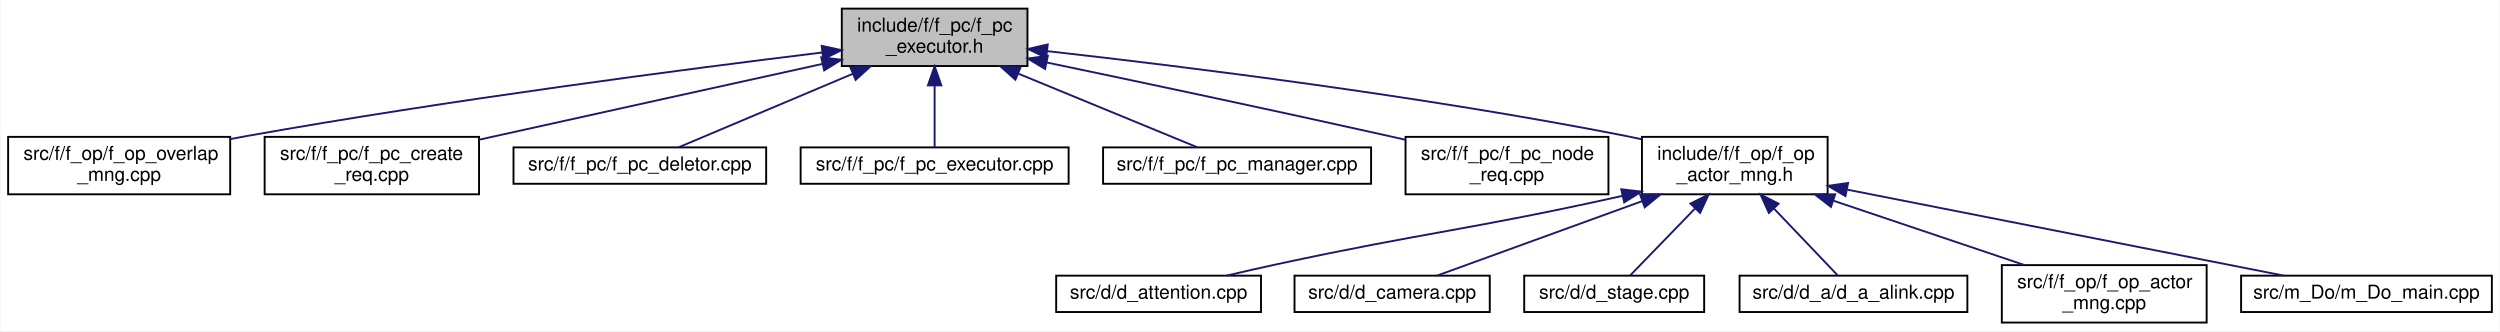
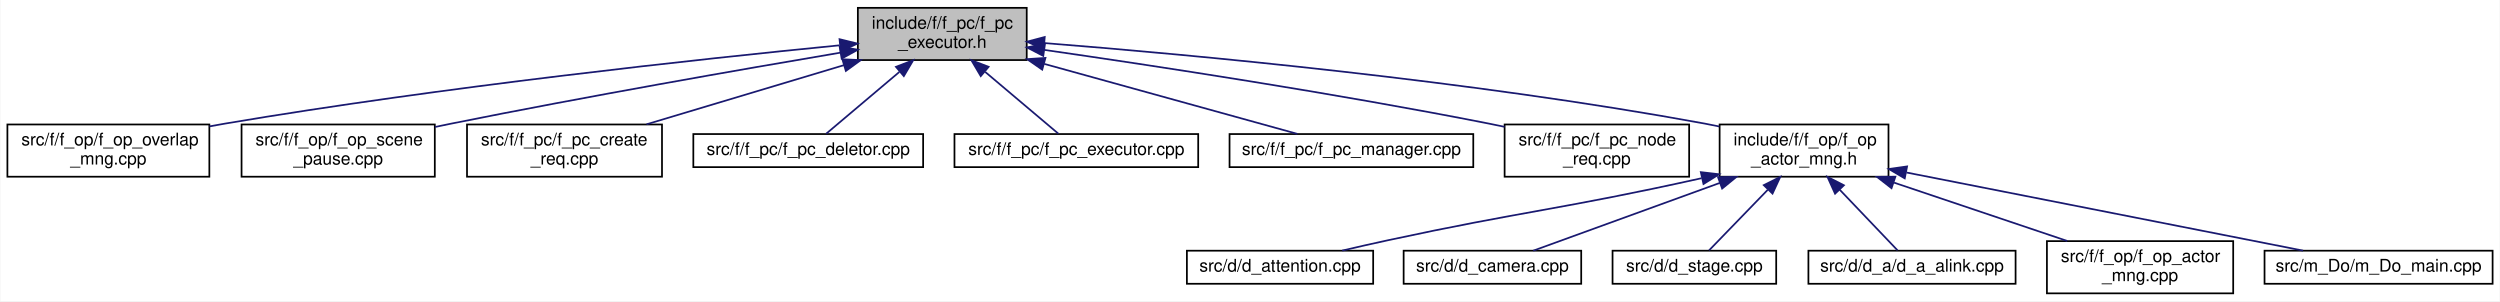
- <svg xmlns="http://www.w3.org/2000/svg" xmlns:xlink="http://www.w3.org/1999/xlink" width="1306pt" height="173pt" viewBox="0.00 0.00 1305.50 173.00">
+ <svg xmlns="http://www.w3.org/2000/svg" xmlns:xlink="http://www.w3.org/1999/xlink" width="1436pt" height="173pt" viewBox="0.00 0.00 1435.50 173.00">
  <g id="graph0" class="graph" transform="scale(1 1) rotate(0) translate(4 169)">
-     <polygon fill="white" stroke="transparent" points="-4,4 -4,-169 1301.5,-169 1301.5,4 -4,4" />
+     <polygon fill="white" stroke="transparent" points="-4,4 -4,-169 1431.5,-169 1431.5,4 -4,4" />
    <g id="node1" class="node">
      <g id="a_node1">
        <a xlink:title=" ">
-           <polygon fill="#bfbfbf" stroke="black" points="435.5,-134.5 435.5,-164.5 532.5,-164.5 532.5,-134.5 435.5,-134.5" />
-           <text text-anchor="start" x="443.5" y="-152.5" font-family="Helvetica,sans-Serif" font-size="10.00">include/f/f_pc/f_pc</text>
-           <text text-anchor="middle" x="484" y="-141.5" font-family="Helvetica,sans-Serif" font-size="10.00">_executor.h</text>
+           <polygon fill="#bfbfbf" stroke="black" points="488.5,-134.5 488.5,-164.5 585.5,-164.5 585.5,-134.5 488.5,-134.5" />
+           <text text-anchor="start" x="496.5" y="-152.5" font-family="Helvetica,sans-Serif" font-size="10.00">include/f/f_pc/f_pc</text>
+           <text text-anchor="middle" x="537" y="-141.5" font-family="Helvetica,sans-Serif" font-size="10.00">_executor.h</text>
        </a>
      </g>
    </g>
    <g id="node2" class="node">
      <g id="a_node2">
        <a xlink:href="f__op__overlap__mng_8cpp.html" target="_top" xlink:title=" ">
          <polygon fill="white" stroke="black" points="0,-67.5 0,-97.5 116,-97.5 116,-67.5 0,-67.5" />
          <text text-anchor="start" x="8" y="-85.5" font-family="Helvetica,sans-Serif" font-size="10.00">src/f/f_op/f_op_overlap</text>
          <text text-anchor="middle" x="58" y="-74.5" font-family="Helvetica,sans-Serif" font-size="10.00">_mng.cpp</text>
        </a>
      </g>
    </g>
    <g id="edge1" class="edge">
-       <path fill="none" stroke="midnightblue" d="M425.21,-141.57C353.93,-132.87 230.27,-116.77 125,-98 122.07,-97.48 119.07,-96.92 116.05,-96.34" />
-       <polygon fill="midnightblue" stroke="midnightblue" points="424.99,-145.07 435.33,-142.8 425.83,-138.12 424.99,-145.07" />
+       <path fill="none" stroke="midnightblue" d="M477.88,-142.96C397.65,-135.06 249.95,-119.13 125,-98 122.07,-97.5 119.07,-96.97 116.04,-96.4" />
+       <polygon fill="midnightblue" stroke="midnightblue" points="477.98,-146.49 488.27,-143.98 478.66,-139.52 477.98,-146.49" />
    </g>
    <g id="node3" class="node">
      <g id="a_node3">
-         <a xlink:href="f__pc__create__req_8cpp.html" target="_top" xlink:title=" ">
-           <polygon fill="white" stroke="black" points="134,-67.5 134,-97.5 246,-97.5 246,-67.5 134,-67.5" />
-           <text text-anchor="start" x="142" y="-85.5" font-family="Helvetica,sans-Serif" font-size="10.00">src/f/f_pc/f_pc_create</text>
-           <text text-anchor="middle" x="190" y="-74.5" font-family="Helvetica,sans-Serif" font-size="10.00">_req.cpp</text>
+         <a xlink:href="f__op__scene__pause_8cpp.html" target="_top" xlink:title=" ">
+           <polygon fill="white" stroke="black" points="134.5,-67.5 134.5,-97.5 245.5,-97.5 245.5,-67.5 134.5,-67.5" />
+           <text text-anchor="start" x="142.5" y="-85.5" font-family="Helvetica,sans-Serif" font-size="10.00">src/f/f_op/f_op_scene</text>
+           <text text-anchor="middle" x="190" y="-74.5" font-family="Helvetica,sans-Serif" font-size="10.00">_pause.cpp</text>
        </a>
      </g>
    </g>
    <g id="edge2" class="edge">
-       <path fill="none" stroke="midnightblue" d="M425.45,-135.63C379.17,-125.45 312.95,-110.85 255,-98 252.07,-97.35 249.06,-96.68 246.02,-96.01" />
-       <polygon fill="midnightblue" stroke="midnightblue" points="424.78,-139.07 435.3,-137.8 426.29,-132.23 424.78,-139.07" />
+       <path fill="none" stroke="midnightblue" d="M478.55,-138.77C421.42,-129.09 332.05,-113.49 255,-98 251.94,-97.38 248.8,-96.74 245.64,-96.07" />
+       <polygon fill="midnightblue" stroke="midnightblue" points="478.04,-142.24 488.48,-140.45 479.2,-135.34 478.04,-142.24" />
    </g>
    <g id="node4" class="node">
      <g id="a_node4">
-         <a xlink:href="f__pc__deletor_8cpp.html" target="_top" xlink:title=" ">
-           <polygon fill="white" stroke="black" points="264,-73 264,-92 396,-92 396,-73 264,-73" />
-           <text text-anchor="middle" x="330" y="-80" font-family="Helvetica,sans-Serif" font-size="10.00">src/f/f_pc/f_pc_deletor.cpp</text>
+         <a xlink:href="f__pc__create__req_8cpp.html" target="_top" xlink:title=" ">
+           <polygon fill="white" stroke="black" points="264,-67.5 264,-97.5 376,-97.5 376,-67.5 264,-67.5" />
+           <text text-anchor="start" x="272" y="-85.5" font-family="Helvetica,sans-Serif" font-size="10.00">src/f/f_pc/f_pc_create</text>
+           <text text-anchor="middle" x="320" y="-74.5" font-family="Helvetica,sans-Serif" font-size="10.00">_req.cpp</text>
        </a>
      </g>
    </g>
    <g id="edge3" class="edge">
-       <path fill="none" stroke="midnightblue" d="M441.26,-130.46C411.5,-117.9 373.18,-101.72 350.16,-92.01" />
-       <polygon fill="midnightblue" stroke="midnightblue" points="440.01,-133.73 450.58,-134.4 442.73,-127.28 440.01,-133.73" />
+       <path fill="none" stroke="midnightblue" d="M480.51,-131.58C445.27,-121.02 400.43,-107.59 367.11,-97.61" />
+       <polygon fill="midnightblue" stroke="midnightblue" points="479.6,-134.96 490.18,-134.48 481.61,-128.25 479.6,-134.96" />
    </g>
    <g id="node5" class="node">
      <g id="a_node5">
-         <a xlink:href="f__pc__executor_8cpp.html" target="_top" xlink:title=" ">
-           <polygon fill="white" stroke="black" points="414,-73 414,-92 554,-92 554,-73 414,-73" />
-           <text text-anchor="middle" x="484" y="-80" font-family="Helvetica,sans-Serif" font-size="10.00">src/f/f_pc/f_pc_executor.cpp</text>
+         <a xlink:href="f__pc__deletor_8cpp.html" target="_top" xlink:title=" ">
+           <polygon fill="white" stroke="black" points="394,-73 394,-92 526,-92 526,-73 394,-73" />
+           <text text-anchor="middle" x="460" y="-80" font-family="Helvetica,sans-Serif" font-size="10.00">src/f/f_pc/f_pc_deletor.cpp</text>
        </a>
      </g>
    </g>
    <g id="edge4" class="edge">
-       <path fill="none" stroke="midnightblue" d="M484,-124.25C484,-113.02 484,-100.38 484,-92.19" />
-       <polygon fill="midnightblue" stroke="midnightblue" points="480.5,-124.4 484,-134.4 487.5,-124.4 480.5,-124.4" />
+       <path fill="none" stroke="midnightblue" d="M512.33,-127.67C498.11,-115.67 480.99,-101.22 470.3,-92.19" />
+       <polygon fill="midnightblue" stroke="midnightblue" points="510.39,-130.62 520.29,-134.4 514.91,-125.27 510.39,-130.62" />
    </g>
    <g id="node6" class="node">
      <g id="a_node6">
-         <a xlink:href="f__pc__manager_8cpp.html" target="_top" xlink:title=" ">
-           <polygon fill="white" stroke="black" points="572,-73 572,-92 712,-92 712,-73 572,-73" />
-           <text text-anchor="middle" x="642" y="-80" font-family="Helvetica,sans-Serif" font-size="10.00">src/f/f_pc/f_pc_manager.cpp</text>
+         <a xlink:href="f__pc__executor_8cpp.html" target="_top" xlink:title=" ">
+           <polygon fill="white" stroke="black" points="544,-73 544,-92 684,-92 684,-73 544,-73" />
+           <text text-anchor="middle" x="614" y="-80" font-family="Helvetica,sans-Serif" font-size="10.00">src/f/f_pc/f_pc_executor.cpp</text>
        </a>
      </g>
    </g>
    <g id="edge5" class="edge">
-       <path fill="none" stroke="midnightblue" d="M527.85,-130.46C558.38,-117.9 597.7,-101.72 621.32,-92.01" />
-       <polygon fill="midnightblue" stroke="midnightblue" points="526.2,-127.35 518.28,-134.4 528.86,-133.83 526.2,-127.35" />
+       <path fill="none" stroke="midnightblue" d="M561.67,-127.67C575.89,-115.67 593.01,-101.22 603.7,-92.19" />
+       <polygon fill="midnightblue" stroke="midnightblue" points="559.09,-125.27 553.71,-134.4 563.61,-130.62 559.09,-125.27" />
    </g>
    <g id="node7" class="node">
      <g id="a_node7">
-         <a xlink:href="f__pc__node__req_8cpp.html" target="_top" xlink:title=" ">
-           <polygon fill="white" stroke="black" points="730,-67.5 730,-97.5 836,-97.5 836,-67.5 730,-67.5" />
-           <text text-anchor="start" x="738" y="-85.5" font-family="Helvetica,sans-Serif" font-size="10.00">src/f/f_pc/f_pc_node</text>
-           <text text-anchor="middle" x="783" y="-74.5" font-family="Helvetica,sans-Serif" font-size="10.00">_req.cpp</text>
+         <a xlink:href="f__pc__manager_8cpp.html" target="_top" xlink:title=" ">
+           <polygon fill="white" stroke="black" points="702,-73 702,-92 842,-92 842,-73 702,-73" />
+           <text text-anchor="middle" x="772" y="-80" font-family="Helvetica,sans-Serif" font-size="10.00">src/f/f_pc/f_pc_manager.cpp</text>
        </a>
      </g>
    </g>
    <g id="edge6" class="edge">
-       <path fill="none" stroke="midnightblue" d="M542.53,-136.36C590.54,-126.33 660.25,-111.58 721,-98 723.91,-97.35 726.9,-96.67 729.92,-95.99" />
-       <polygon fill="midnightblue" stroke="midnightblue" points="541.7,-132.96 532.63,-138.43 543.13,-139.81 541.7,-132.96" />
+       <path fill="none" stroke="midnightblue" d="M595.56,-132.3C641.64,-119.56 704.04,-102.3 740.96,-92.09" />
+       <polygon fill="midnightblue" stroke="midnightblue" points="594.4,-128.99 585.69,-135.03 596.26,-135.74 594.4,-128.99" />
    </g>
    <g id="node8" class="node">
      <g id="a_node8">
-         <a xlink:href="f__op__actor__mng_8h.html" target="_top" xlink:title=" ">
-           <polygon fill="white" stroke="black" points="853.5,-67.5 853.5,-97.5 950.5,-97.5 950.5,-67.5 853.5,-67.5" />
-           <text text-anchor="start" x="861.5" y="-85.5" font-family="Helvetica,sans-Serif" font-size="10.00">include/f/f_op/f_op</text>
-           <text text-anchor="middle" x="902" y="-74.5" font-family="Helvetica,sans-Serif" font-size="10.00">_actor_mng.h</text>
+         <a xlink:href="f__pc__node__req_8cpp.html" target="_top" xlink:title=" ">
+           <polygon fill="white" stroke="black" points="860,-67.5 860,-97.5 966,-97.5 966,-67.5 860,-67.5" />
+           <text text-anchor="start" x="868" y="-85.5" font-family="Helvetica,sans-Serif" font-size="10.00">src/f/f_pc/f_pc_node</text>
+           <text text-anchor="middle" x="913" y="-74.5" font-family="Helvetica,sans-Serif" font-size="10.00">_req.cpp</text>
        </a>
      </g>
    </g>
    <g id="edge7" class="edge">
-       <path fill="none" stroke="midnightblue" d="M542.94,-142.27C614.69,-134.23 739.35,-118.76 845,-98 847.71,-97.47 850.47,-96.89 853.26,-96.27" />
-       <polygon fill="midnightblue" stroke="midnightblue" points="542.3,-138.82 532.75,-143.41 543.07,-145.78 542.3,-138.82" />
+       <path fill="none" stroke="midnightblue" d="M595.78,-140.31C659.03,-131.2 762.48,-115.45 851,-98 853.93,-97.42 856.93,-96.81 859.95,-96.16" />
+       <polygon fill="midnightblue" stroke="midnightblue" points="595,-136.88 585.6,-141.77 596,-143.81 595,-136.88" />
    </g>
    <g id="node9" class="node">
      <g id="a_node9">
-         <a xlink:href="d__attention_8cpp.html" target="_top" xlink:title=" ">
-           <polygon fill="white" stroke="black" points="547.5,-6 547.5,-25 654.5,-25 654.5,-6 547.5,-6" />
-           <text text-anchor="middle" x="601" y="-13" font-family="Helvetica,sans-Serif" font-size="10.00">src/d/d_attention.cpp</text>
+         <a xlink:href="f__op__actor__mng_8h.html" target="_top" xlink:title=" ">
+           <polygon fill="white" stroke="black" points="983.5,-67.5 983.5,-97.5 1080.5,-97.5 1080.5,-67.5 983.5,-67.5" />
+           <text text-anchor="start" x="991.5" y="-85.5" font-family="Helvetica,sans-Serif" font-size="10.00">include/f/f_op/f_op</text>
+           <text text-anchor="middle" x="1032" y="-74.5" font-family="Helvetica,sans-Serif" font-size="10.00">_actor_mng.h</text>
        </a>
      </g>
    </g>
    <g id="edge8" class="edge">
-       <path fill="none" stroke="midnightblue" d="M843.14,-66.64C762.84,-48.77 740.45,-47.71 663,-31 654.46,-29.16 645.29,-27.07 636.69,-25.07" />
-       <polygon fill="midnightblue" stroke="midnightblue" points="842.7,-70.13 853.22,-68.91 844.23,-63.3 842.7,-70.13" />
+       <path fill="none" stroke="midnightblue" d="M595.76,-144.25C680.17,-137.57 840.4,-122.76 975,-98 977.71,-97.5 980.49,-96.95 983.28,-96.35" />
+       <polygon fill="midnightblue" stroke="midnightblue" points="595.3,-140.77 585.6,-145.04 595.84,-147.75 595.3,-140.77" />
    </g>
    <g id="node10" class="node">
      <g id="a_node10">
-         <a xlink:href="d__camera_8cpp.html" target="_top" xlink:title=" ">
-           <polygon fill="white" stroke="black" points="672,-6 672,-25 774,-25 774,-6 672,-6" />
-           <text text-anchor="middle" x="723" y="-13" font-family="Helvetica,sans-Serif" font-size="10.00">src/d/d_camera.cpp</text>
+         <a xlink:href="d__attention_8cpp.html" target="_top" xlink:title=" ">
+           <polygon fill="white" stroke="black" points="677.5,-6 677.5,-25 784.5,-25 784.5,-6 677.5,-6" />
+           <text text-anchor="middle" x="731" y="-13" font-family="Helvetica,sans-Serif" font-size="10.00">src/d/d_attention.cpp</text>
        </a>
      </g>
    </g>
    <g id="edge9" class="edge">
-       <path fill="none" stroke="midnightblue" d="M853.66,-63.95C818.89,-51.32 773.53,-34.85 746.43,-25.01" />
-       <polygon fill="midnightblue" stroke="midnightblue" points="852.57,-67.27 863.16,-67.4 854.95,-60.69 852.57,-67.27" />
+       <path fill="none" stroke="midnightblue" d="M973.14,-66.64C892.84,-48.77 870.45,-47.71 793,-31 784.46,-29.16 775.29,-27.07 766.69,-25.07" />
+       <polygon fill="midnightblue" stroke="midnightblue" points="972.7,-70.13 983.22,-68.91 974.23,-63.3 972.7,-70.13" />
    </g>
    <g id="node11" class="node">
      <g id="a_node11">
-         <a xlink:href="d__stage_8cpp.html" target="_top" xlink:title=" ">
-           <polygon fill="white" stroke="black" points="792,-6 792,-25 886,-25 886,-6 792,-6" />
-           <text text-anchor="middle" x="839" y="-13" font-family="Helvetica,sans-Serif" font-size="10.00">src/d/d_stage.cpp</text>
+         <a xlink:href="d__camera_8cpp.html" target="_top" xlink:title=" ">
+           <polygon fill="white" stroke="black" points="802,-6 802,-25 904,-25 904,-6 802,-6" />
+           <text text-anchor="middle" x="853" y="-13" font-family="Helvetica,sans-Serif" font-size="10.00">src/d/d_camera.cpp</text>
        </a>
      </g>
    </g>
    <g id="edge10" class="edge">
-       <path fill="none" stroke="midnightblue" d="M881.16,-60C869.66,-48.13 856.01,-34.05 847.43,-25.19" />
-       <polygon fill="midnightblue" stroke="midnightblue" points="878.86,-62.65 888.33,-67.4 883.88,-57.78 878.86,-62.65" />
+       <path fill="none" stroke="midnightblue" d="M983.66,-63.95C948.89,-51.32 903.53,-34.85 876.43,-25.01" />
+       <polygon fill="midnightblue" stroke="midnightblue" points="982.57,-67.27 993.16,-67.4 984.95,-60.69 982.57,-67.27" />
    </g>
    <g id="node12" class="node">
      <g id="a_node12">
-         <a xlink:href="d__a__alink_8cpp.html" target="_top" xlink:title=" ">
-           <polygon fill="white" stroke="black" points="904.5,-6 904.5,-25 1023.5,-25 1023.5,-6 904.5,-6" />
-           <text text-anchor="middle" x="964" y="-13" font-family="Helvetica,sans-Serif" font-size="10.00">src/d/d_a/d_a_alink.cpp</text>
+         <a xlink:href="d__stage_8cpp.html" target="_top" xlink:title=" ">
+           <polygon fill="white" stroke="black" points="922,-6 922,-25 1016,-25 1016,-6 922,-6" />
+           <text text-anchor="middle" x="969" y="-13" font-family="Helvetica,sans-Serif" font-size="10.00">src/d/d_stage.cpp</text>
        </a>
      </g>
    </g>
    <g id="edge11" class="edge">
-       <path fill="none" stroke="midnightblue" d="M922.51,-60C933.83,-48.13 947.26,-34.05 955.71,-25.19" />
-       <polygon fill="midnightblue" stroke="midnightblue" points="919.82,-57.74 915.45,-67.4 924.89,-62.58 919.82,-57.74" />
+       <path fill="none" stroke="midnightblue" d="M1011.16,-60C999.66,-48.13 986.01,-34.05 977.43,-25.19" />
+       <polygon fill="midnightblue" stroke="midnightblue" points="1008.86,-62.65 1018.33,-67.4 1013.88,-57.78 1008.86,-62.65" />
    </g>
    <g id="node13" class="node">
      <g id="a_node13">
-         <a xlink:href="f__op__actor__mng_8cpp.html" target="_top" xlink:title=" ">
-           <polygon fill="white" stroke="black" points="1041.5,-0.5 1041.5,-30.5 1148.5,-30.5 1148.5,-0.5 1041.5,-0.5" />
-           <text text-anchor="start" x="1049.5" y="-18.5" font-family="Helvetica,sans-Serif" font-size="10.00">src/f/f_op/f_op_actor</text>
-           <text text-anchor="middle" x="1095" y="-7.5" font-family="Helvetica,sans-Serif" font-size="10.00">_mng.cpp</text>
+         <a xlink:href="d__a__alink_8cpp.html" target="_top" xlink:title=" ">
+           <polygon fill="white" stroke="black" points="1034.5,-6 1034.5,-25 1153.5,-25 1153.5,-6 1034.5,-6" />
+           <text text-anchor="middle" x="1094" y="-13" font-family="Helvetica,sans-Serif" font-size="10.00">src/d/d_a/d_a_alink.cpp</text>
        </a>
      </g>
    </g>
    <g id="edge12" class="edge">
-       <path fill="none" stroke="midnightblue" d="M953.69,-64.09C984.84,-53.6 1024.01,-40.41 1053.2,-30.58" />
-       <polygon fill="midnightblue" stroke="midnightblue" points="952.24,-60.89 943.88,-67.4 954.47,-67.52 952.24,-60.89" />
+       <path fill="none" stroke="midnightblue" d="M1052.51,-60C1063.83,-48.13 1077.26,-34.05 1085.71,-25.19" />
+       <polygon fill="midnightblue" stroke="midnightblue" points="1049.82,-57.74 1045.45,-67.4 1054.89,-62.58 1049.82,-57.74" />
    </g>
    <g id="node14" class="node">
      <g id="a_node14">
-         <a xlink:href="m__Do__main_8cpp.html" target="_top" xlink:title=" ">
-           <polygon fill="white" stroke="black" points="1166.5,-6 1166.5,-25 1297.5,-25 1297.5,-6 1166.5,-6" />
-           <text text-anchor="middle" x="1232" y="-13" font-family="Helvetica,sans-Serif" font-size="10.00">src/m_Do/m_Do_main.cpp</text>
+         <a xlink:href="f__op__actor__mng_8cpp.html" target="_top" xlink:title=" ">
+           <polygon fill="white" stroke="black" points="1171.5,-0.5 1171.5,-30.5 1278.5,-30.5 1278.5,-0.5 1171.5,-0.5" />
+           <text text-anchor="start" x="1179.5" y="-18.5" font-family="Helvetica,sans-Serif" font-size="10.00">src/f/f_op/f_op_actor</text>
+           <text text-anchor="middle" x="1225" y="-7.5" font-family="Helvetica,sans-Serif" font-size="10.00">_mng.cpp</text>
        </a>
      </g>
    </g>
    <g id="edge13" class="edge">
-       <path fill="none" stroke="midnightblue" d="M960.84,-69.91C1026.23,-57.03 1130.27,-36.54 1188.64,-25.04" />
-       <polygon fill="midnightblue" stroke="midnightblue" points="959.83,-66.54 950.69,-71.91 961.18,-73.41 959.83,-66.54" />
+       <path fill="none" stroke="midnightblue" d="M1083.69,-64.09C1114.84,-53.6 1154.01,-40.41 1183.2,-30.58" />
+       <polygon fill="midnightblue" stroke="midnightblue" points="1082.24,-60.89 1073.88,-67.4 1084.47,-67.52 1082.24,-60.89" />
+     </g>
+     <g id="node15" class="node">
+       <g id="a_node15">
+         <a xlink:href="m__Do__main_8cpp.html" target="_top" xlink:title=" ">
+           <polygon fill="white" stroke="black" points="1296.5,-6 1296.5,-25 1427.5,-25 1427.5,-6 1296.5,-6" />
+           <text text-anchor="middle" x="1362" y="-13" font-family="Helvetica,sans-Serif" font-size="10.00">src/m_Do/m_Do_main.cpp</text>
+         </a>
+       </g>
+     </g>
+     <g id="edge14" class="edge">
+       <path fill="none" stroke="midnightblue" d="M1090.84,-69.91C1156.23,-57.03 1260.27,-36.54 1318.64,-25.04" />
+       <polygon fill="midnightblue" stroke="midnightblue" points="1089.83,-66.54 1080.69,-71.91 1091.18,-73.41 1089.83,-66.54" />
    </g>
  </g>
</svg>
